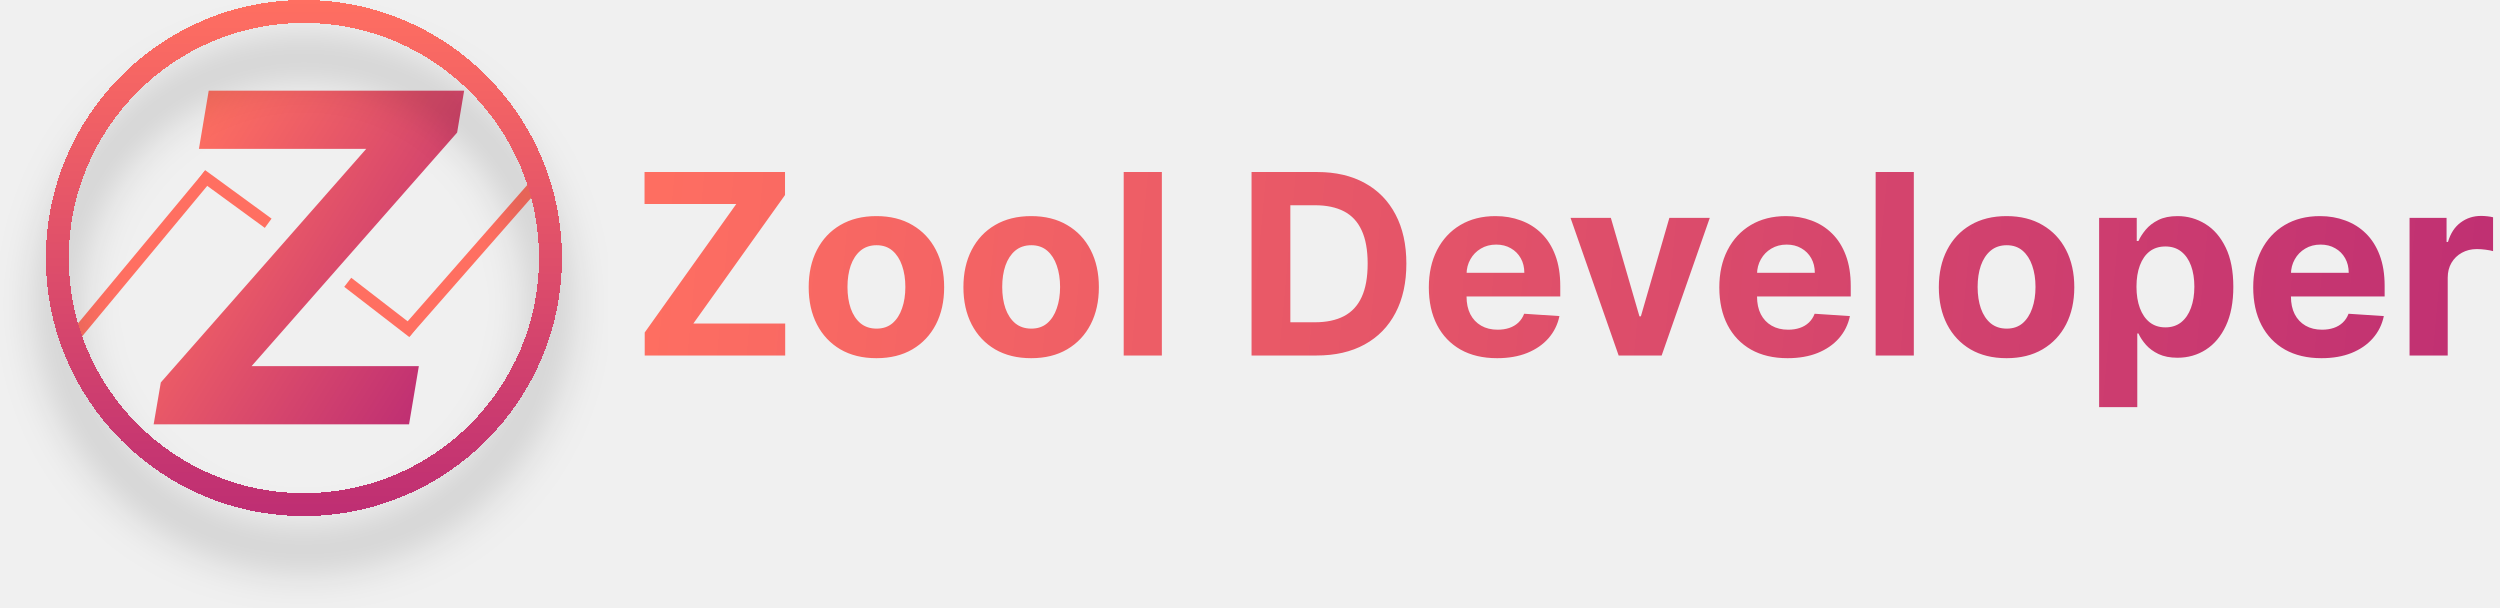
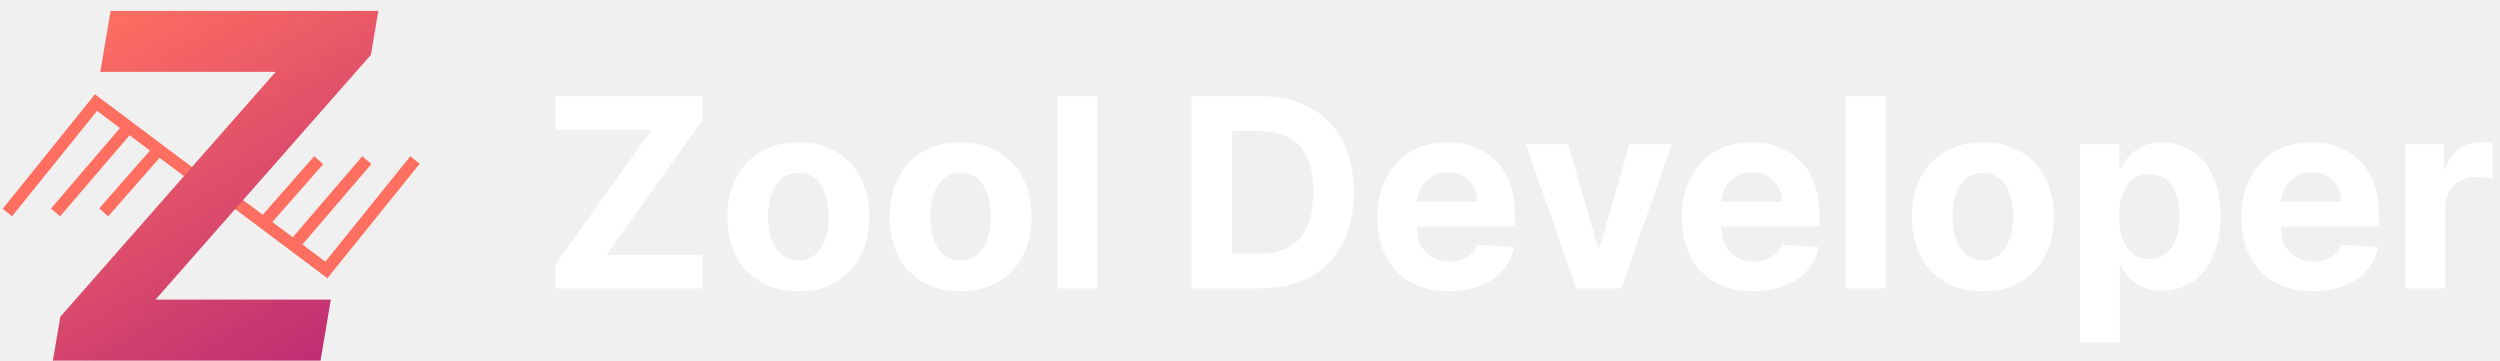
- <svg xmlns="http://www.w3.org/2000/svg" width="218" height="53" viewBox="0 0 218 53" fill="none">
-   <path d="M13.398 37L14.023 33.349L31.935 12.98H17.347L18.199 7.909H40.472L39.861 11.56L21.935 31.929H36.523L35.67 37H13.398Z" fill="url(#paint0_linear_0_1)" />
-   <path d="M56.219 31V28.992L64.203 17.789H56.203V15H68.453V17.008L60.461 28.211H68.469V31H56.219ZM76.424 31.234C75.21 31.234 74.161 30.977 73.275 30.461C72.395 29.94 71.716 29.216 71.236 28.289C70.757 27.357 70.518 26.276 70.518 25.047C70.518 23.807 70.757 22.724 71.236 21.797C71.716 20.865 72.395 20.141 73.275 19.625C74.161 19.104 75.21 18.844 76.424 18.844C77.637 18.844 78.684 19.104 79.564 19.625C80.45 20.141 81.132 20.865 81.611 21.797C82.091 22.724 82.33 23.807 82.33 25.047C82.33 26.276 82.091 27.357 81.611 28.289C81.132 29.216 80.45 29.94 79.564 30.461C78.684 30.977 77.637 31.234 76.424 31.234ZM76.439 28.656C76.992 28.656 77.453 28.5 77.822 28.188C78.192 27.87 78.471 27.438 78.658 26.891C78.851 26.344 78.947 25.721 78.947 25.023C78.947 24.326 78.851 23.703 78.658 23.156C78.471 22.609 78.192 22.177 77.822 21.859C77.453 21.542 76.992 21.383 76.439 21.383C75.882 21.383 75.413 21.542 75.033 21.859C74.658 22.177 74.374 22.609 74.182 23.156C73.994 23.703 73.9 24.326 73.9 25.023C73.9 25.721 73.994 26.344 74.182 26.891C74.374 27.438 74.658 27.87 75.033 28.188C75.413 28.5 75.882 28.656 76.439 28.656ZM89.916 31.234C88.703 31.234 87.653 30.977 86.768 30.461C85.887 29.94 85.208 29.216 84.728 28.289C84.249 27.357 84.01 26.276 84.01 25.047C84.01 23.807 84.249 22.724 84.728 21.797C85.208 20.865 85.887 20.141 86.768 19.625C87.653 19.104 88.703 18.844 89.916 18.844C91.13 18.844 92.176 19.104 93.057 19.625C93.942 20.141 94.624 20.865 95.103 21.797C95.583 22.724 95.822 23.807 95.822 25.047C95.822 26.276 95.583 27.357 95.103 28.289C94.624 29.216 93.942 29.94 93.057 30.461C92.176 30.977 91.13 31.234 89.916 31.234ZM89.932 28.656C90.484 28.656 90.945 28.5 91.314 28.188C91.684 27.87 91.963 27.438 92.15 26.891C92.343 26.344 92.439 25.721 92.439 25.023C92.439 24.326 92.343 23.703 92.15 23.156C91.963 22.609 91.684 22.177 91.314 21.859C90.945 21.542 90.484 21.383 89.932 21.383C89.374 21.383 88.906 21.542 88.525 21.859C88.15 22.177 87.867 22.609 87.674 23.156C87.486 23.703 87.393 24.326 87.393 25.023C87.393 25.721 87.486 26.344 87.674 26.891C87.867 27.438 88.15 27.87 88.525 28.188C88.906 28.5 89.374 28.656 89.932 28.656ZM101.314 15V31H97.986V15H101.314ZM114.807 31H109.135V15H114.854C116.463 15 117.848 15.32 119.01 15.961C120.171 16.596 121.064 17.51 121.689 18.703C122.32 19.896 122.635 21.323 122.635 22.984C122.635 24.651 122.32 26.083 121.689 27.281C121.064 28.479 120.166 29.398 118.994 30.039C117.827 30.68 116.432 31 114.807 31ZM112.518 28.102H114.666C115.666 28.102 116.507 27.924 117.189 27.57C117.877 27.211 118.393 26.656 118.736 25.906C119.085 25.151 119.26 24.177 119.26 22.984C119.26 21.802 119.085 20.836 118.736 20.086C118.393 19.336 117.88 18.784 117.197 18.43C116.515 18.076 115.674 17.898 114.674 17.898H112.518V28.102ZM130.547 31.234C129.313 31.234 128.25 30.984 127.359 30.484C126.474 29.979 125.792 29.266 125.312 28.344C124.833 27.417 124.594 26.32 124.594 25.055C124.594 23.82 124.833 22.737 125.312 21.805C125.792 20.872 126.466 20.146 127.336 19.625C128.211 19.104 129.237 18.844 130.414 18.844C131.206 18.844 131.943 18.971 132.625 19.227C133.313 19.477 133.911 19.854 134.422 20.359C134.938 20.865 135.339 21.5 135.625 22.266C135.911 23.026 136.055 23.917 136.055 24.938V25.852H125.922V23.789H132.922C132.922 23.31 132.818 22.885 132.609 22.516C132.401 22.146 132.112 21.857 131.742 21.648C131.378 21.435 130.953 21.328 130.469 21.328C129.964 21.328 129.516 21.445 129.125 21.68C128.74 21.909 128.438 22.219 128.219 22.609C128 22.995 127.888 23.424 127.883 23.898V25.859C127.883 26.453 127.992 26.966 128.211 27.398C128.435 27.831 128.75 28.164 129.156 28.398C129.563 28.633 130.044 28.75 130.602 28.75C130.971 28.75 131.31 28.698 131.617 28.594C131.924 28.49 132.188 28.333 132.406 28.125C132.625 27.917 132.792 27.662 132.906 27.359L135.984 27.562C135.828 28.302 135.508 28.948 135.023 29.5C134.544 30.047 133.924 30.474 133.164 30.781C132.409 31.083 131.536 31.234 130.547 31.234ZM149.092 19L144.896 31H141.146L136.951 19H140.467L142.959 27.586H143.084L145.568 19H149.092ZM155.877 31.234C154.643 31.234 153.58 30.984 152.689 30.484C151.804 29.979 151.122 29.266 150.643 28.344C150.163 27.417 149.924 26.32 149.924 25.055C149.924 23.82 150.163 22.737 150.643 21.805C151.122 20.872 151.796 20.146 152.666 19.625C153.541 19.104 154.567 18.844 155.744 18.844C156.536 18.844 157.273 18.971 157.955 19.227C158.643 19.477 159.242 19.854 159.752 20.359C160.268 20.865 160.669 21.5 160.955 22.266C161.242 23.026 161.385 23.917 161.385 24.938V25.852H151.252V23.789H158.252C158.252 23.31 158.148 22.885 157.939 22.516C157.731 22.146 157.442 21.857 157.072 21.648C156.708 21.435 156.283 21.328 155.799 21.328C155.294 21.328 154.846 21.445 154.455 21.68C154.07 21.909 153.768 22.219 153.549 22.609C153.33 22.995 153.218 23.424 153.213 23.898V25.859C153.213 26.453 153.322 26.966 153.541 27.398C153.765 27.831 154.08 28.164 154.486 28.398C154.893 28.633 155.374 28.75 155.932 28.75C156.301 28.75 156.64 28.698 156.947 28.594C157.255 28.49 157.518 28.333 157.736 28.125C157.955 27.917 158.122 27.662 158.236 27.359L161.314 27.562C161.158 28.302 160.838 28.948 160.354 29.5C159.874 30.047 159.255 30.474 158.494 30.781C157.739 31.083 156.867 31.234 155.877 31.234ZM166.885 15V31H163.557V15H166.885ZM174.973 31.234C173.759 31.234 172.71 30.977 171.824 30.461C170.944 29.94 170.264 29.216 169.785 28.289C169.306 27.357 169.066 26.276 169.066 25.047C169.066 23.807 169.306 22.724 169.785 21.797C170.264 20.865 170.944 20.141 171.824 19.625C172.71 19.104 173.759 18.844 174.973 18.844C176.186 18.844 177.233 19.104 178.113 19.625C178.999 20.141 179.681 20.865 180.16 21.797C180.639 22.724 180.879 23.807 180.879 25.047C180.879 26.276 180.639 27.357 180.16 28.289C179.681 29.216 178.999 29.94 178.113 30.461C177.233 30.977 176.186 31.234 174.973 31.234ZM174.988 28.656C175.54 28.656 176.001 28.5 176.371 28.188C176.741 27.87 177.02 27.438 177.207 26.891C177.4 26.344 177.496 25.721 177.496 25.023C177.496 24.326 177.4 23.703 177.207 23.156C177.02 22.609 176.741 22.177 176.371 21.859C176.001 21.542 175.54 21.383 174.988 21.383C174.431 21.383 173.962 21.542 173.582 21.859C173.207 22.177 172.923 22.609 172.73 23.156C172.543 23.703 172.449 24.326 172.449 25.023C172.449 25.721 172.543 26.344 172.73 26.891C172.923 27.438 173.207 27.87 173.582 28.188C173.962 28.5 174.431 28.656 174.988 28.656ZM183.043 35.5V19H186.324V21.016H186.473C186.618 20.693 186.829 20.365 187.105 20.031C187.387 19.693 187.751 19.412 188.199 19.188C188.652 18.958 189.215 18.844 189.887 18.844C190.762 18.844 191.569 19.073 192.309 19.531C193.048 19.984 193.639 20.669 194.082 21.586C194.525 22.497 194.746 23.641 194.746 25.016C194.746 26.354 194.53 27.484 194.098 28.406C193.671 29.323 193.087 30.018 192.348 30.492C191.613 30.961 190.79 31.195 189.879 31.195C189.233 31.195 188.684 31.088 188.23 30.875C187.783 30.662 187.415 30.393 187.129 30.07C186.842 29.742 186.624 29.412 186.473 29.078H186.371V35.5H183.043ZM186.301 25C186.301 25.713 186.4 26.336 186.598 26.867C186.796 27.398 187.082 27.812 187.457 28.109C187.832 28.401 188.288 28.547 188.824 28.547C189.366 28.547 189.824 28.398 190.199 28.102C190.574 27.799 190.858 27.383 191.051 26.852C191.249 26.315 191.348 25.698 191.348 25C191.348 24.307 191.251 23.698 191.059 23.172C190.866 22.646 190.582 22.234 190.207 21.938C189.832 21.641 189.371 21.492 188.824 21.492C188.283 21.492 187.824 21.635 187.449 21.922C187.079 22.208 186.796 22.615 186.598 23.141C186.4 23.667 186.301 24.287 186.301 25ZM202.434 31.234C201.199 31.234 200.137 30.984 199.246 30.484C198.361 29.979 197.678 29.266 197.199 28.344C196.72 27.417 196.48 26.32 196.48 25.055C196.48 23.82 196.72 22.737 197.199 21.805C197.678 20.872 198.353 20.146 199.223 19.625C200.098 19.104 201.124 18.844 202.301 18.844C203.092 18.844 203.829 18.971 204.512 19.227C205.199 19.477 205.798 19.854 206.309 20.359C206.824 20.865 207.225 21.5 207.512 22.266C207.798 23.026 207.941 23.917 207.941 24.938V25.852H197.809V23.789H204.809C204.809 23.31 204.704 22.885 204.496 22.516C204.288 22.146 203.999 21.857 203.629 21.648C203.264 21.435 202.84 21.328 202.355 21.328C201.85 21.328 201.402 21.445 201.012 21.68C200.626 21.909 200.324 22.219 200.105 22.609C199.887 22.995 199.775 23.424 199.77 23.898V25.859C199.77 26.453 199.879 26.966 200.098 27.398C200.322 27.831 200.637 28.164 201.043 28.398C201.449 28.633 201.931 28.75 202.488 28.75C202.858 28.75 203.197 28.698 203.504 28.594C203.811 28.49 204.074 28.333 204.293 28.125C204.512 27.917 204.678 27.662 204.793 27.359L207.871 27.562C207.715 28.302 207.395 28.948 206.91 29.5C206.431 30.047 205.811 30.474 205.051 30.781C204.296 31.083 203.423 31.234 202.434 31.234ZM210.113 31V19H213.34V21.094H213.465C213.684 20.349 214.051 19.787 214.566 19.406C215.082 19.021 215.676 18.828 216.348 18.828C216.514 18.828 216.694 18.838 216.887 18.859C217.079 18.88 217.249 18.909 217.395 18.945V21.898C217.238 21.852 217.022 21.81 216.746 21.773C216.47 21.737 216.217 21.719 215.988 21.719C215.499 21.719 215.061 21.826 214.676 22.039C214.296 22.247 213.993 22.539 213.77 22.914C213.551 23.289 213.441 23.721 213.441 24.211V31H210.113Z" fill="url(#paint1_linear_0_1)" />
-   <line x1="47.344" y1="15.33" x2="35.376" y2="28.972" stroke="#FF6F61" />
-   <line x1="6.616" y1="29.205" x2="18.217" y2="15.249" stroke="#FF6F61" />
-   <path d="M30.322 24.617L36 29" stroke="#FF6F61" />
-   <path d="M23.385 19.468L17.592 15.238" stroke="#FF6F61" />
-   <g filter="url(#filter0_d_0_1)">
-     <circle cx="26.5" cy="22.5" r="21.5" stroke="url(#paint2_linear_0_1)" stroke-width="2" shape-rendering="crispEdges" />
-   </g>
+ <svg xmlns="http://www.w3.org/2000/svg" width="208" height="30" viewBox="0 0 208 30" fill="none">
+   <path d="M46.219 24V21.992L54.203 10.789H46.203V8H58.453V10.008L50.461 21.211H58.469V24H46.219ZM66.424 24.234C65.21 24.234 64.161 23.977 63.275 23.461C62.395 22.94 61.715 22.216 61.236 21.289C60.757 20.357 60.518 19.276 60.518 18.047C60.518 16.807 60.757 15.724 61.236 14.797C61.715 13.865 62.395 13.141 63.275 12.625C64.161 12.104 65.21 11.844 66.424 11.844C67.637 11.844 68.684 12.104 69.564 12.625C70.45 13.141 71.132 13.865 71.611 14.797C72.091 15.724 72.33 16.807 72.33 18.047C72.33 19.276 72.091 20.357 71.611 21.289C71.132 22.216 70.45 22.94 69.564 23.461C68.684 23.977 67.637 24.234 66.424 24.234ZM66.439 21.656C66.992 21.656 67.453 21.5 67.822 21.188C68.192 20.87 68.471 20.438 68.658 19.891C68.851 19.344 68.947 18.721 68.947 18.023C68.947 17.326 68.851 16.703 68.658 16.156C68.471 15.609 68.192 15.177 67.822 14.859C67.453 14.542 66.992 14.383 66.439 14.383C65.882 14.383 65.413 14.542 65.033 14.859C64.658 15.177 64.374 15.609 64.182 16.156C63.994 16.703 63.9 17.326 63.9 18.023C63.9 18.721 63.994 19.344 64.182 19.891C64.374 20.438 64.658 20.87 65.033 21.188C65.413 21.5 65.882 21.656 66.439 21.656ZM79.916 24.234C78.703 24.234 77.653 23.977 76.768 23.461C75.887 22.94 75.208 22.216 74.728 21.289C74.249 20.357 74.01 19.276 74.01 18.047C74.01 16.807 74.249 15.724 74.728 14.797C75.208 13.865 75.887 13.141 76.768 12.625C77.653 12.104 78.703 11.844 79.916 11.844C81.13 11.844 82.176 12.104 83.057 12.625C83.942 13.141 84.624 13.865 85.103 14.797C85.583 15.724 85.822 16.807 85.822 18.047C85.822 19.276 85.583 20.357 85.103 21.289C84.624 22.216 83.942 22.94 83.057 23.461C82.176 23.977 81.13 24.234 79.916 24.234ZM79.932 21.656C80.484 21.656 80.945 21.5 81.314 21.188C81.684 20.87 81.963 20.438 82.15 19.891C82.343 19.344 82.439 18.721 82.439 18.023C82.439 17.326 82.343 16.703 82.15 16.156C81.963 15.609 81.684 15.177 81.314 14.859C80.945 14.542 80.484 14.383 79.932 14.383C79.374 14.383 78.906 14.542 78.525 14.859C78.15 15.177 77.867 15.609 77.674 16.156C77.486 16.703 77.393 17.326 77.393 18.023C77.393 18.721 77.486 19.344 77.674 19.891C77.867 20.438 78.15 20.87 78.525 21.188C78.906 21.5 79.374 21.656 79.932 21.656ZM91.314 8V24H87.986V8H91.314ZM104.807 24H99.135V8H104.854C106.463 8 107.848 8.32 109.01 8.961C110.171 9.596 111.064 10.51 111.689 11.703C112.32 12.896 112.635 14.323 112.635 15.984C112.635 17.651 112.32 19.083 111.689 20.281C111.064 21.479 110.166 22.398 108.994 23.039C107.827 23.68 106.432 24 104.807 24ZM102.518 21.102H104.666C105.666 21.102 106.507 20.924 107.189 20.57C107.877 20.211 108.393 19.656 108.736 18.906C109.085 18.151 109.26 17.177 109.26 15.984C109.26 14.802 109.085 13.836 108.736 13.086C108.393 12.336 107.88 11.784 107.197 11.43C106.515 11.075 105.674 10.898 104.674 10.898H102.518V21.102ZM120.547 24.234C119.313 24.234 118.25 23.984 117.359 23.484C116.474 22.979 115.792 22.266 115.312 21.344C114.833 20.417 114.594 19.32 114.594 18.055C114.594 16.82 114.833 15.737 115.312 14.805C115.792 13.872 116.466 13.146 117.336 12.625C118.211 12.104 119.237 11.844 120.414 11.844C121.206 11.844 121.943 11.971 122.625 12.227C123.313 12.477 123.911 12.854 124.422 13.359C124.938 13.865 125.339 14.5 125.625 15.266C125.911 16.026 126.055 16.917 126.055 17.938V18.852H115.922V16.789H122.922C122.922 16.31 122.818 15.885 122.609 15.516C122.401 15.146 122.112 14.857 121.742 14.648C121.378 14.435 120.953 14.328 120.469 14.328C119.964 14.328 119.516 14.445 119.125 14.68C118.74 14.909 118.438 15.219 118.219 15.609C118 15.995 117.888 16.424 117.883 16.898V18.859C117.883 19.453 117.992 19.966 118.211 20.398C118.435 20.831 118.75 21.164 119.156 21.398C119.563 21.633 120.044 21.75 120.602 21.75C120.971 21.75 121.31 21.698 121.617 21.594C121.924 21.49 122.188 21.333 122.406 21.125C122.625 20.917 122.792 20.662 122.906 20.359L125.984 20.562C125.828 21.302 125.508 21.948 125.023 22.5C124.544 23.047 123.924 23.474 123.164 23.781C122.409 24.083 121.536 24.234 120.547 24.234ZM139.092 12L134.896 24H131.146L126.951 12H130.467L132.959 20.586H133.084L135.568 12H139.092ZM145.877 24.234C144.643 24.234 143.58 23.984 142.689 23.484C141.804 22.979 141.122 22.266 140.643 21.344C140.163 20.417 139.924 19.32 139.924 18.055C139.924 16.82 140.163 15.737 140.643 14.805C141.122 13.872 141.796 13.146 142.666 12.625C143.541 12.104 144.567 11.844 145.744 11.844C146.536 11.844 147.273 11.971 147.955 12.227C148.643 12.477 149.242 12.854 149.752 13.359C150.268 13.865 150.669 14.5 150.955 15.266C151.242 16.026 151.385 16.917 151.385 17.938V18.852H141.252V16.789H148.252C148.252 16.31 148.148 15.885 147.939 15.516C147.731 15.146 147.442 14.857 147.072 14.648C146.708 14.435 146.283 14.328 145.799 14.328C145.294 14.328 144.846 14.445 144.455 14.68C144.07 14.909 143.768 15.219 143.549 15.609C143.33 15.995 143.218 16.424 143.213 16.898V18.859C143.213 19.453 143.322 19.966 143.541 20.398C143.765 20.831 144.08 21.164 144.486 21.398C144.893 21.633 145.374 21.75 145.932 21.75C146.301 21.75 146.64 21.698 146.947 21.594C147.255 21.49 147.518 21.333 147.736 21.125C147.955 20.917 148.122 20.662 148.236 20.359L151.314 20.562C151.158 21.302 150.838 21.948 150.354 22.5C149.874 23.047 149.255 23.474 148.494 23.781C147.739 24.083 146.867 24.234 145.877 24.234ZM156.885 8V24H153.557V8H156.885ZM164.973 24.234C163.759 24.234 162.71 23.977 161.824 23.461C160.944 22.94 160.264 22.216 159.785 21.289C159.306 20.357 159.066 19.276 159.066 18.047C159.066 16.807 159.306 15.724 159.785 14.797C160.264 13.865 160.944 13.141 161.824 12.625C162.71 12.104 163.759 11.844 164.973 11.844C166.186 11.844 167.233 12.104 168.113 12.625C168.999 13.141 169.681 13.865 170.16 14.797C170.639 15.724 170.879 16.807 170.879 18.047C170.879 19.276 170.639 20.357 170.16 21.289C169.681 22.216 168.999 22.94 168.113 23.461C167.233 23.977 166.186 24.234 164.973 24.234ZM164.988 21.656C165.54 21.656 166.001 21.5 166.371 21.188C166.741 20.87 167.02 20.438 167.207 19.891C167.4 19.344 167.496 18.721 167.496 18.023C167.496 17.326 167.4 16.703 167.207 16.156C167.02 15.609 166.741 15.177 166.371 14.859C166.001 14.542 165.54 14.383 164.988 14.383C164.431 14.383 163.962 14.542 163.582 14.859C163.207 15.177 162.923 15.609 162.73 16.156C162.543 16.703 162.449 17.326 162.449 18.023C162.449 18.721 162.543 19.344 162.73 19.891C162.923 20.438 163.207 20.87 163.582 21.188C163.962 21.5 164.431 21.656 164.988 21.656ZM173.043 28.5V12H176.324V14.016H176.473C176.618 13.693 176.829 13.365 177.105 13.031C177.387 12.693 177.751 12.412 178.199 12.188C178.652 11.958 179.215 11.844 179.887 11.844C180.762 11.844 181.569 12.073 182.309 12.531C183.048 12.984 183.639 13.669 184.082 14.586C184.525 15.497 184.746 16.641 184.746 18.016C184.746 19.354 184.53 20.484 184.098 21.406C183.671 22.323 183.087 23.018 182.348 23.492C181.613 23.961 180.79 24.195 179.879 24.195C179.233 24.195 178.684 24.088 178.23 23.875C177.783 23.662 177.415 23.393 177.129 23.07C176.842 22.742 176.624 22.412 176.473 22.078H176.371V28.5H173.043ZM176.301 18C176.301 18.713 176.4 19.336 176.598 19.867C176.796 20.398 177.082 20.812 177.457 21.109C177.832 21.401 178.288 21.547 178.824 21.547C179.366 21.547 179.824 21.398 180.199 21.102C180.574 20.799 180.858 20.383 181.051 19.852C181.249 19.315 181.348 18.698 181.348 18C181.348 17.307 181.251 16.698 181.059 16.172C180.866 15.646 180.582 15.234 180.207 14.938C179.832 14.641 179.371 14.492 178.824 14.492C178.283 14.492 177.824 14.635 177.449 14.922C177.079 15.208 176.796 15.615 176.598 16.141C176.4 16.667 176.301 17.287 176.301 18ZM192.434 24.234C191.199 24.234 190.137 23.984 189.246 23.484C188.361 22.979 187.678 22.266 187.199 21.344C186.72 20.417 186.48 19.32 186.48 18.055C186.48 16.82 186.72 15.737 187.199 14.805C187.678 13.872 188.353 13.146 189.223 12.625C190.098 12.104 191.124 11.844 192.301 11.844C193.092 11.844 193.829 11.971 194.512 12.227C195.199 12.477 195.798 12.854 196.309 13.359C196.824 13.865 197.225 14.5 197.512 15.266C197.798 16.026 197.941 16.917 197.941 17.938V18.852H187.809V16.789H194.809C194.809 16.31 194.704 15.885 194.496 15.516C194.288 15.146 193.999 14.857 193.629 14.648C193.264 14.435 192.84 14.328 192.355 14.328C191.85 14.328 191.402 14.445 191.012 14.68C190.626 14.909 190.324 15.219 190.105 15.609C189.887 15.995 189.775 16.424 189.77 16.898V18.859C189.77 19.453 189.879 19.966 190.098 20.398C190.322 20.831 190.637 21.164 191.043 21.398C191.449 21.633 191.931 21.75 192.488 21.75C192.858 21.75 193.197 21.698 193.504 21.594C193.811 21.49 194.074 21.333 194.293 21.125C194.512 20.917 194.678 20.662 194.793 20.359L197.871 20.562C197.715 21.302 197.395 21.948 196.91 22.5C196.431 23.047 195.811 23.474 195.051 23.781C194.296 24.083 193.423 24.234 192.434 24.234ZM200.113 24V12H203.34V14.094H203.465C203.684 13.349 204.051 12.787 204.566 12.406C205.082 12.021 205.676 11.828 206.348 11.828C206.514 11.828 206.694 11.838 206.887 11.859C207.079 11.88 207.249 11.909 207.395 11.945V14.898C207.238 14.852 207.022 14.81 206.746 14.773C206.47 14.737 206.217 14.719 205.988 14.719C205.499 14.719 205.061 14.825 204.676 15.039C204.296 15.247 203.993 15.539 203.77 15.914C203.551 16.289 203.441 16.721 203.441 17.211V24H200.113Z" fill="white" />
+   <path fill-rule="evenodd" clip-rule="evenodd" d="M16.14 14.026L7.892 7.838L7.703 8.09L0.221 17.372L1 18L8.073 9.224L9.979 10.654L4.241 17.349L5 18L10.781 11.255L12.477 12.528L8.249 17.34L9 18L13.279 13.13L15.54 14.826L16.14 14.026Z" fill="#FF6F61" />
+   <path fill-rule="evenodd" clip-rule="evenodd" d="M19 16.972L27.247 23.155L27.43 22.91L34.917 13.627L34.138 13L27.066 21.77L25.16 20.341L30.898 13.651L30.139 13L24.358 19.74L22.663 18.469L26.891 13.66L26.139 13L21.861 17.867L19.6 16.172L19 16.972Z" fill="#FF6F61" />
+   <path d="M4.398 30L5.023 26.349L22.935 5.98H8.347L9.199 0.909H31.472L30.861 4.56L12.935 24.929H27.523L26.671 30H4.398Z" fill="url(#paint0_linear_0_1)" />
  <defs>
-     <filter id="filter0_d_0_1" x="0" y="0" width="53" height="53" filterUnits="userSpaceOnUse" color-interpolation-filters="sRGB">
-       <feFlood flood-opacity="0" result="BackgroundImageFix" />
-       <feColorMatrix in="SourceAlpha" type="matrix" values="0 0 0 0 0 0 0 0 0 0 0 0 0 0 0 0 0 0 127 0" result="hardAlpha" />
-       <feOffset dy="4" />
-       <feGaussianBlur stdDeviation="2" />
-       <feComposite in2="hardAlpha" operator="out" />
-       <feColorMatrix type="matrix" values="0 0 0 0 0 0 0 0 0 0 0 0 0 0 0 0 0 0 0.25 0" />
-       <feBlend mode="normal" in2="BackgroundImageFix" result="effect1_dropShadow_0_1" />
-       <feBlend mode="normal" in="SourceGraphic" in2="effect1_dropShadow_0_1" result="shape" />
-     </filter>
-     <linearGradient id="paint0_linear_0_1" x1="18.5" y1="8" x2="44.477" y2="24.237" gradientUnits="userSpaceOnUse">
-       <stop offset="0.009" stop-color="#FF6F61" />
-       <stop offset="1" stop-color="#BE2E73" />
-     </linearGradient>
-     <linearGradient id="paint1_linear_0_1" x1="55" y1="14.586" x2="221.252" y2="29.902" gradientUnits="userSpaceOnUse">
-       <stop stop-color="#FF6F61" />
-       <stop offset="1" stop-color="#BE2E73" />
-     </linearGradient>
-     <linearGradient id="paint2_linear_0_1" x1="26.5" y1="0" x2="26.5" y2="45" gradientUnits="userSpaceOnUse">
+     <linearGradient id="paint0_linear_0_1" x1="9" y1="1" x2="26.5" y2="30" gradientUnits="userSpaceOnUse">
      <stop stop-color="#FF6F61" />
      <stop offset="1" stop-color="#BE2E73" />
    </linearGradient>
  </defs>
</svg>
